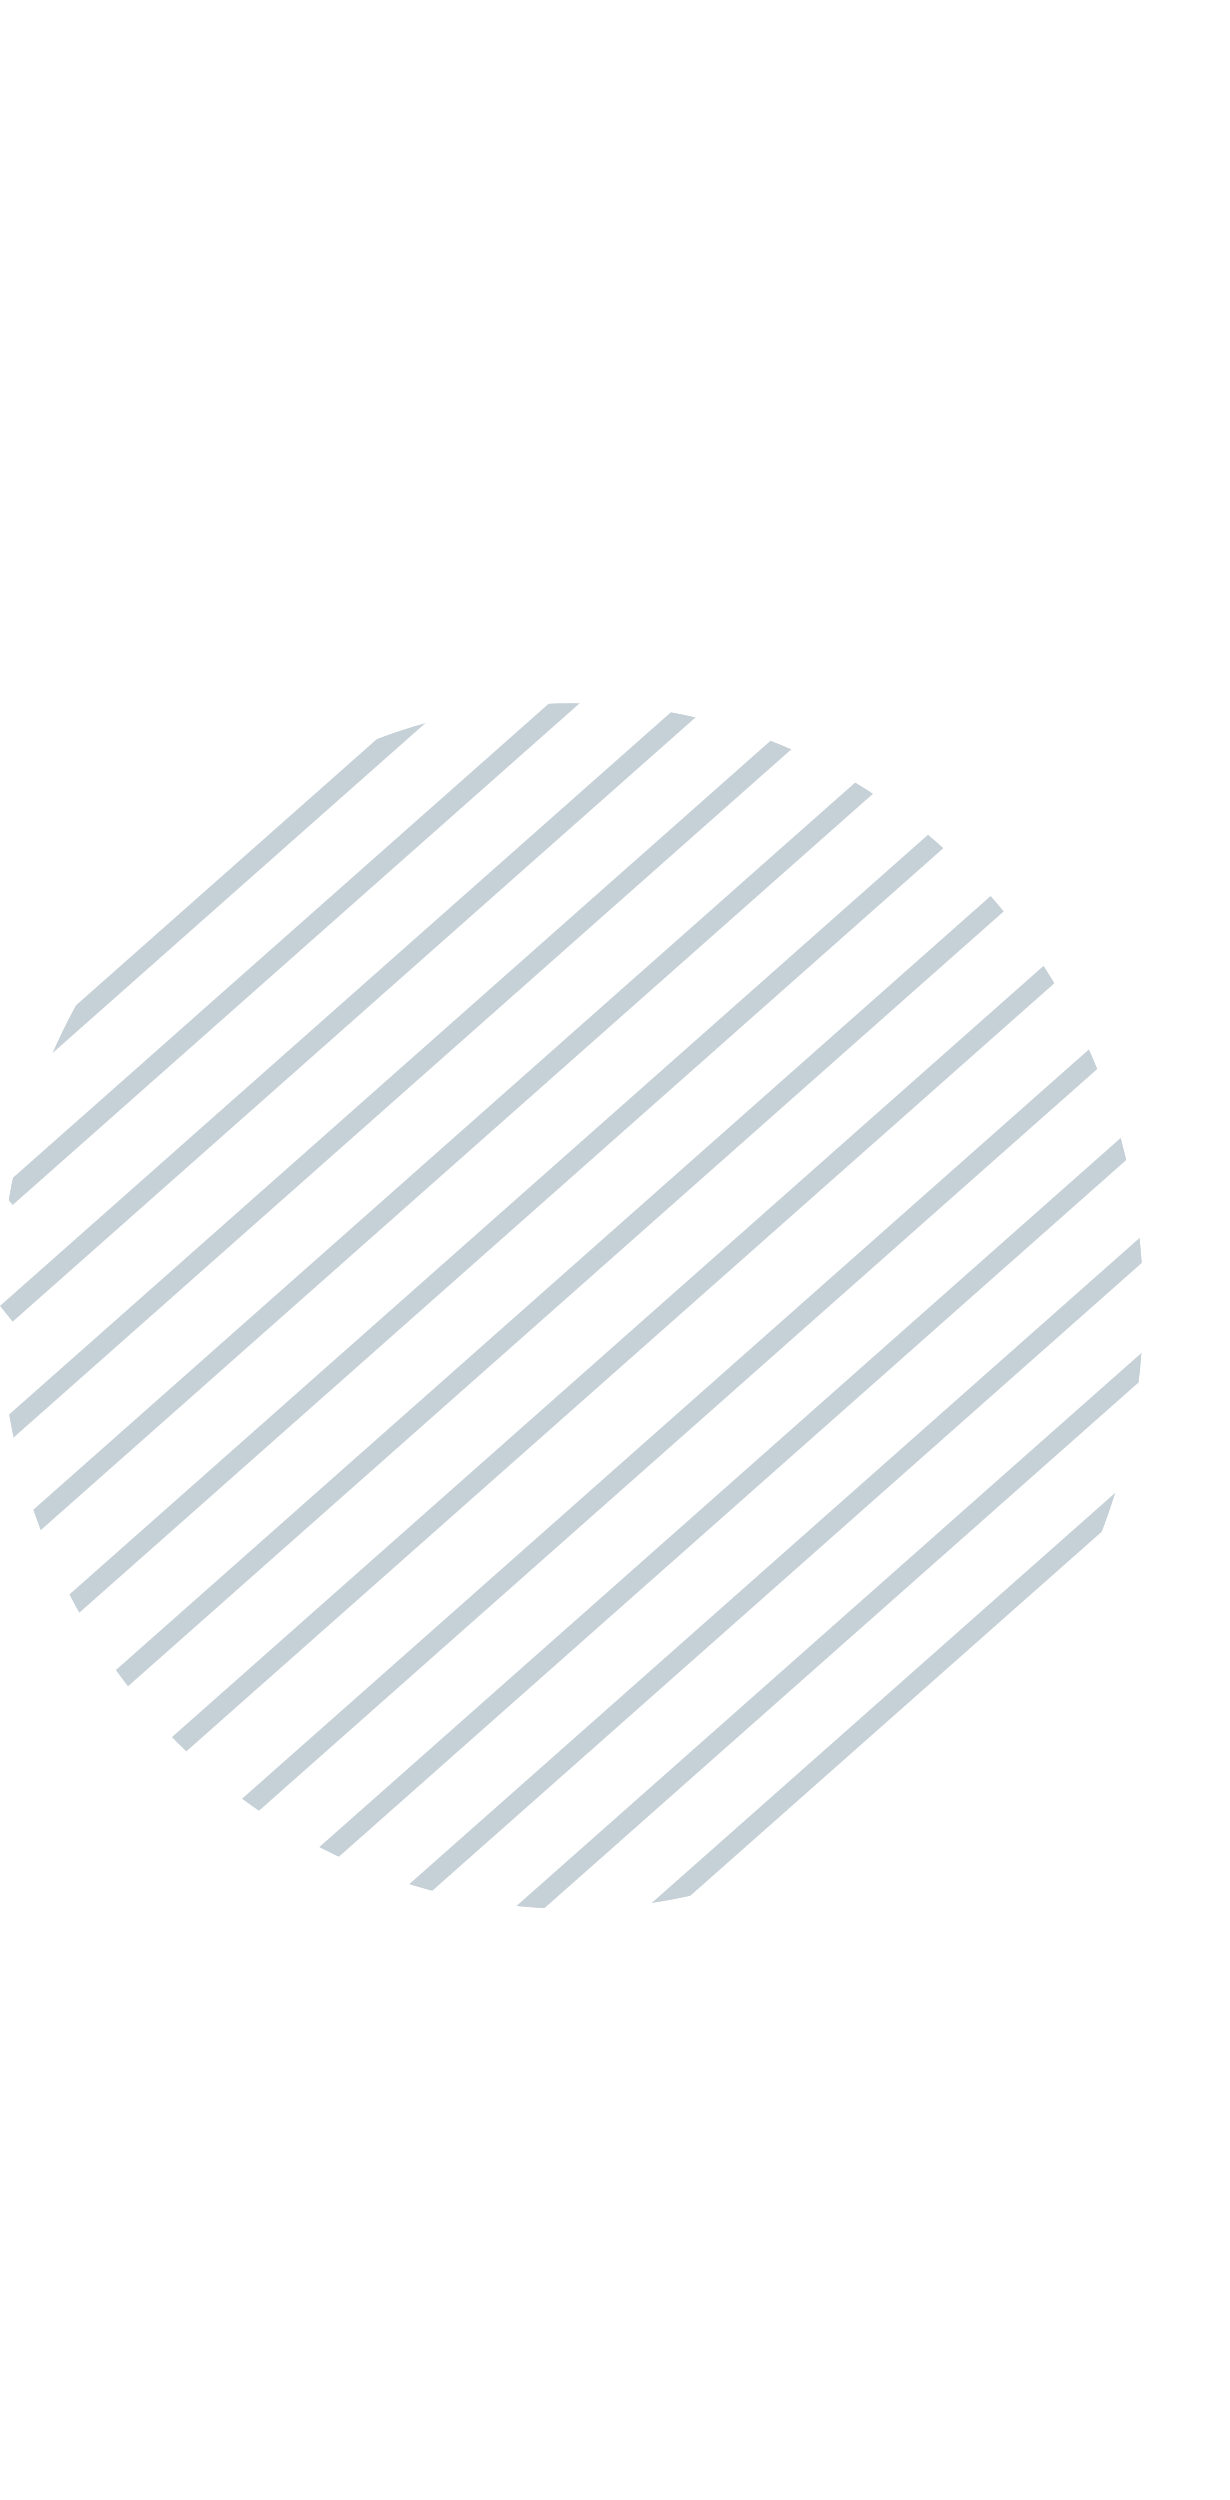
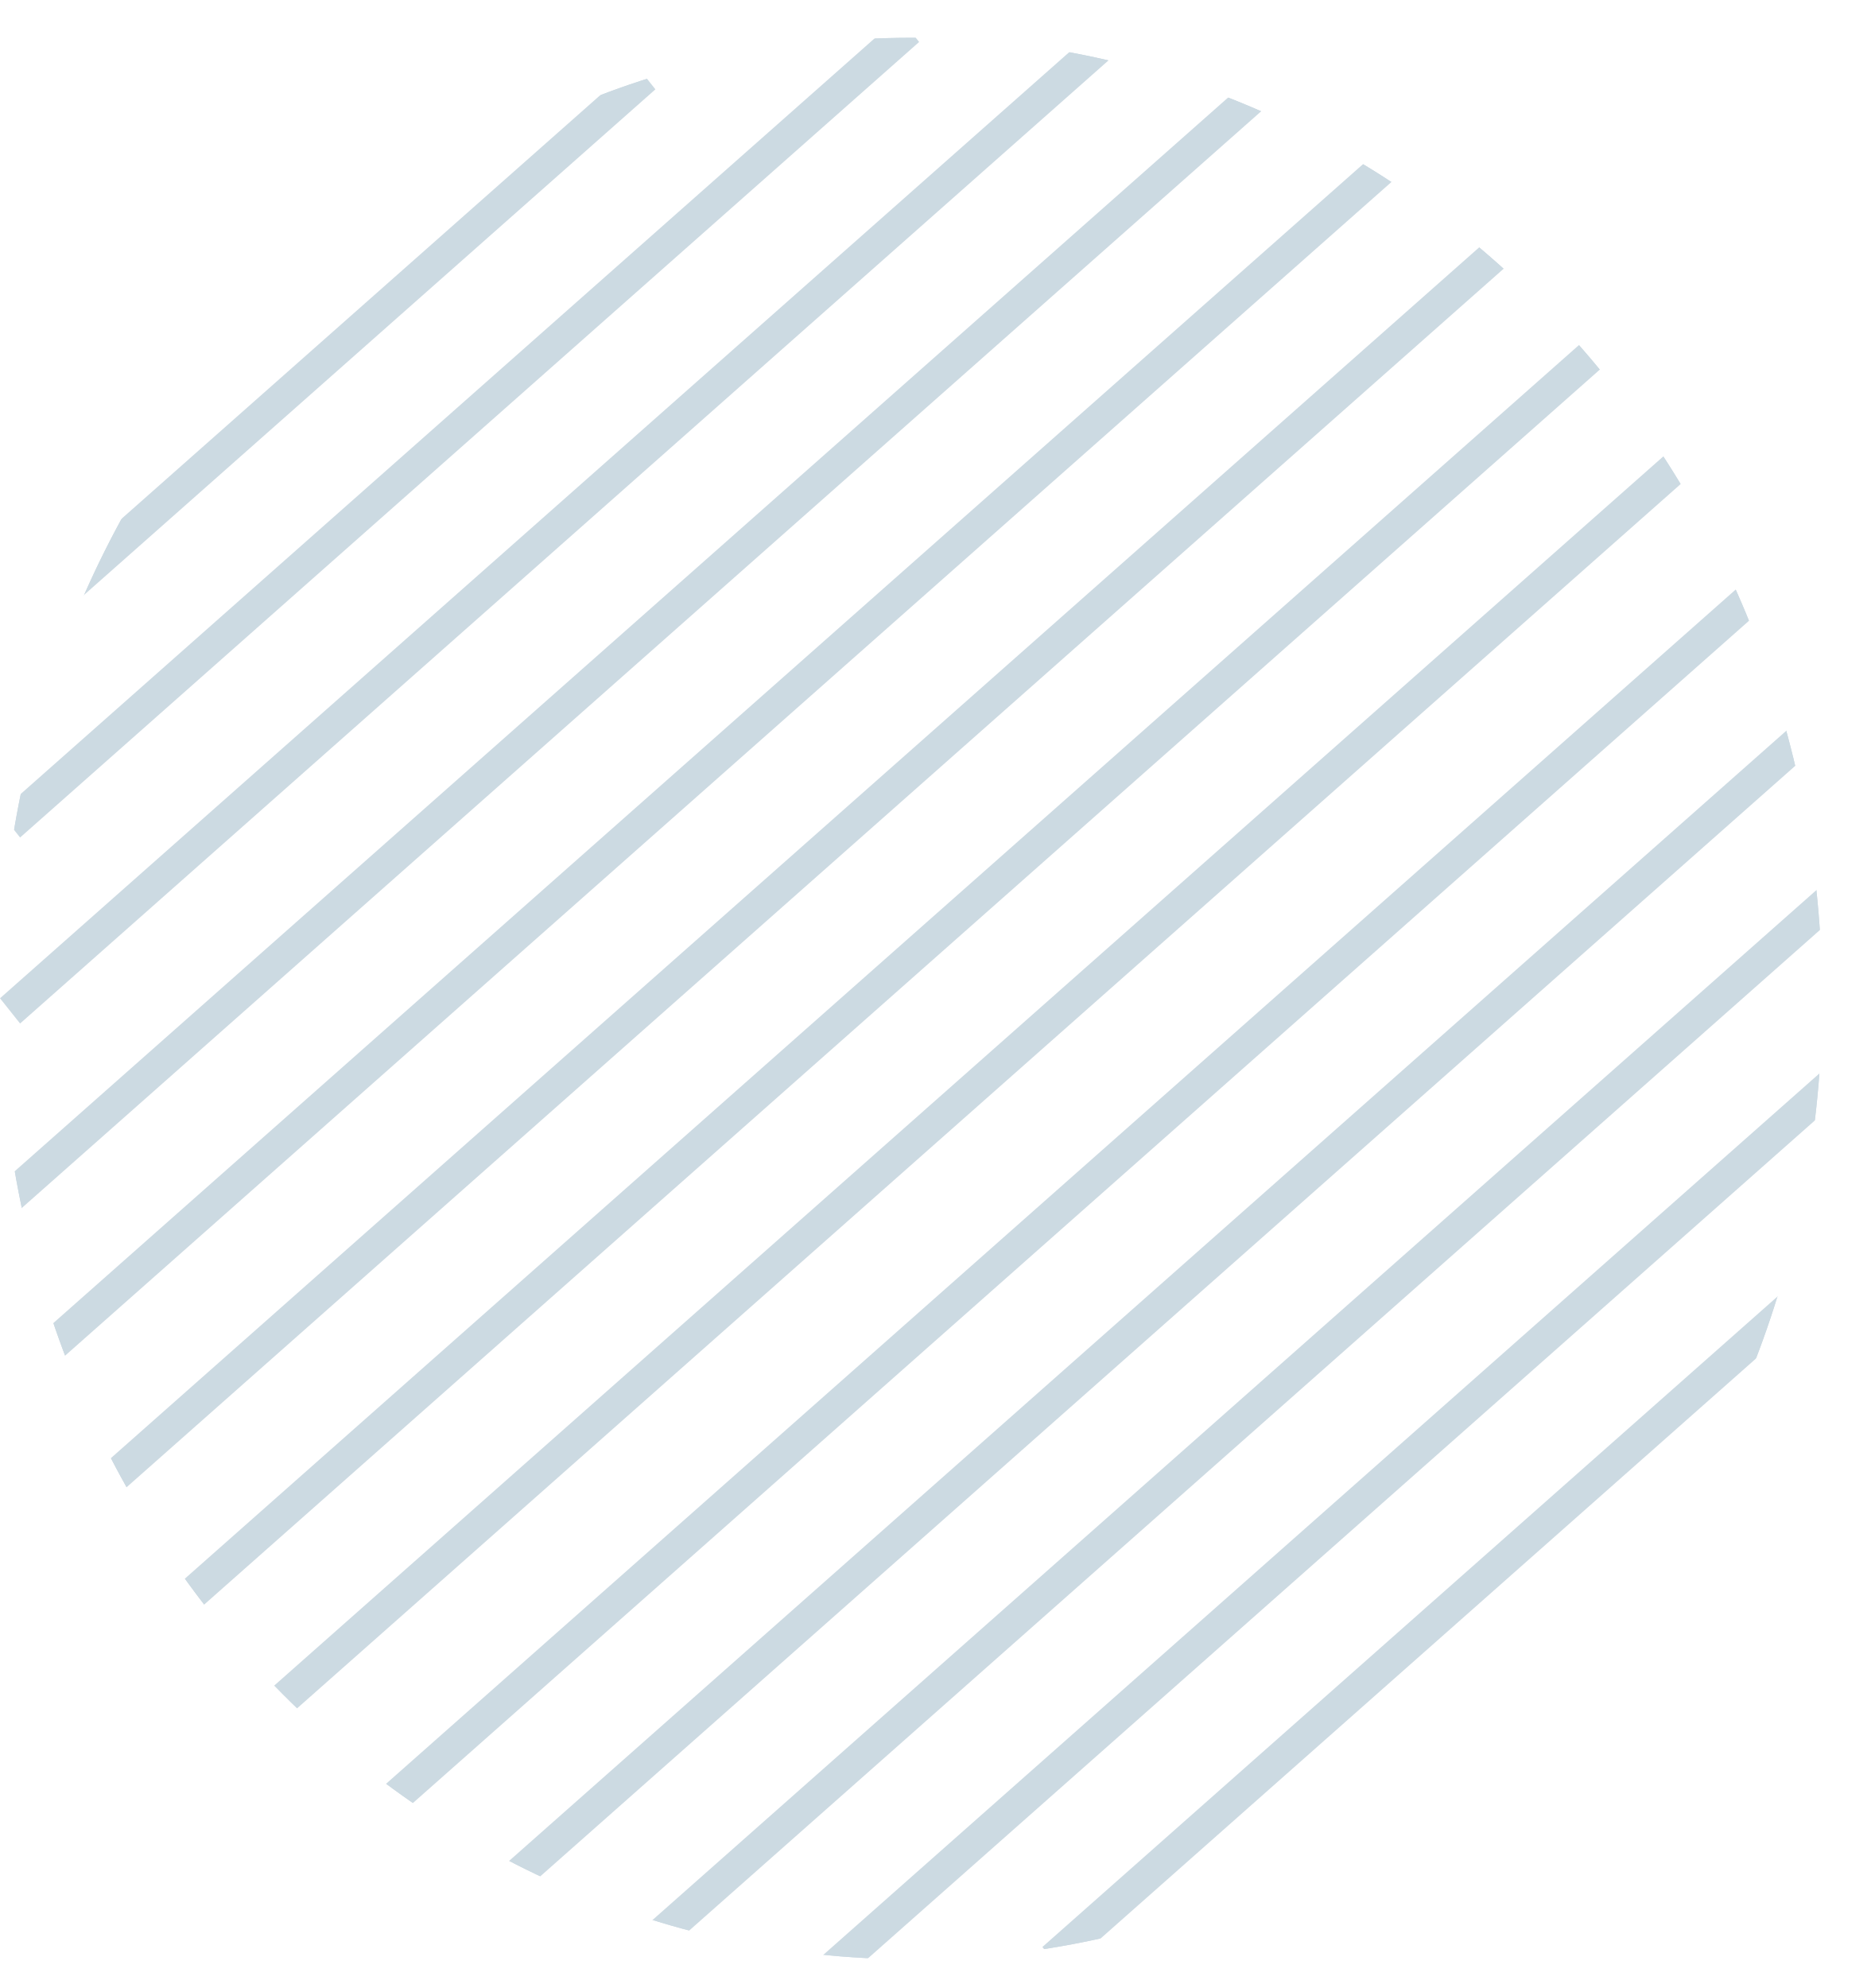
- <svg xmlns="http://www.w3.org/2000/svg" width="208" height="423" viewBox="0 0 208 423" fill="none">
+ <svg xmlns="http://www.w3.org/2000/svg" width="199" height="211" viewBox="0 0 199 211" fill="none">
  <g opacity="0.24">
-     <mask id="mask0" mask-type="alpha" maskUnits="userSpaceOnUse" x="0" y="0" width="208" height="423">
-       <path fill-rule="evenodd" clip-rule="evenodd" d="M1.16888e-05 181.473L205.092 2.3805e-05L207.224 2.679L2.132 184.152L1.16888e-05 181.473Z" fill="#124E77" />
-       <path fill-rule="evenodd" clip-rule="evenodd" d="M5.11938e-06 201.213L205.092 19.74L207.224 22.42L2.132 203.892L5.11938e-06 201.213Z" fill="#124E77" />
-       <path fill-rule="evenodd" clip-rule="evenodd" d="M1.16888e-05 220.954L205.092 39.481L207.224 42.16L2.132 223.633L1.16888e-05 220.954Z" fill="#124E77" />
-       <path fill-rule="evenodd" clip-rule="evenodd" d="M1.9353e-06 240.694L205.092 59.222L207.224 61.901L2.132 243.373L1.9353e-06 240.694Z" fill="#124E77" />
-       <path fill-rule="evenodd" clip-rule="evenodd" d="M1.16888e-05 260.435L205.092 78.962L207.224 81.641L2.132 263.114L1.16888e-05 260.435Z" fill="#124E77" />
-       <path fill-rule="evenodd" clip-rule="evenodd" d="M1.16888e-05 280.175L205.092 98.703L207.224 101.382L2.132 282.854L1.16888e-05 280.175Z" fill="#124E77" />
-       <path fill-rule="evenodd" clip-rule="evenodd" d="M1.16888e-05 299.916L205.092 118.443L207.224 121.122L2.132 302.595L1.16888e-05 299.916Z" fill="#124E77" />
-       <path fill-rule="evenodd" clip-rule="evenodd" d="M1.16888e-05 319.656L205.092 138.184L207.224 140.863L2.132 322.336L1.16888e-05 319.656Z" fill="#124E77" />
-       <path fill-rule="evenodd" clip-rule="evenodd" d="M1.16888e-05 340.584L205.092 159.111L207.224 161.791L2.132 343.263L1.16888e-05 340.584Z" fill="#124E77" />
-       <path fill-rule="evenodd" clip-rule="evenodd" d="M5.11938e-06 360.325L205.092 178.852L207.224 181.531L2.132 363.004L5.11938e-06 360.325Z" fill="#124E77" />
-       <path fill-rule="evenodd" clip-rule="evenodd" d="M1.16888e-05 380.065L205.092 198.592L207.224 201.271L2.132 382.744L1.16888e-05 380.065Z" fill="#124E77" />
-       <path fill-rule="evenodd" clip-rule="evenodd" d="M1.16888e-05 399.806L205.092 218.333L207.224 221.012L2.132 402.485L1.16888e-05 399.806Z" fill="#124E77" />
-       <path fill-rule="evenodd" clip-rule="evenodd" d="M-7.81816e-06 419.546L205.092 238.074L207.224 240.753L2.132 422.225L-7.81816e-06 419.546Z" fill="#124E77" />
+     <mask id="mask0" mask-type="alpha" maskUnits="userSpaceOnUse" x="0" y="0" width="199" height="211">
+       <path fill-rule="evenodd" clip-rule="evenodd" d="M6.9335e-05 66.473L67.436 6.803L69.567 9.482L2.132 69.152L6.9335e-05 66.473Z" fill="#124E77" />
+       <path fill-rule="evenodd" clip-rule="evenodd" d="M-0 86.213L95.427 1.775L97.559 4.455L2.132 88.892L-0 86.213Z" fill="#124E77" />
+       <path fill-rule="evenodd" clip-rule="evenodd" d="M0 105.954L118.696 0.928L120.828 3.607L2.132 108.633L0 105.954Z" fill="#124E77" />
+       <path fill-rule="evenodd" clip-rule="evenodd" d="M-3.66729e-05 125.694L132.548 8.41L134.68 11.09L2.132 128.373L-3.66729e-05 125.694Z" fill="#124E77" />
+       <path fill-rule="evenodd" clip-rule="evenodd" d="M-5.40202e-05 145.435L147.513 14.909L149.645 17.588L2.132 148.114L-5.40202e-05 145.435Z" fill="#124E77" />
+       <path fill-rule="evenodd" clip-rule="evenodd" d="M9.394 156.863L160.863 22.838L162.995 25.517L11.526 159.542L9.394 156.863Z" fill="#124E77" />
+       <path fill-rule="evenodd" clip-rule="evenodd" d="M17.005 169.869L170.367 34.168L172.499 36.847L19.137 172.548L17.005 169.869Z" fill="#124E77" />
+       <path fill-rule="evenodd" clip-rule="evenodd" d="M26.567 181.149L180.415 45.018L182.547 47.697L28.699 183.828L26.567 181.149Z" fill="#124E77" />
+       <path fill-rule="evenodd" clip-rule="evenodd" d="M38.612 191.418L187.022 60.1L189.154 62.779L40.744 194.097L38.612 191.418Z" fill="#124E77" />
+       <path fill-rule="evenodd" clip-rule="evenodd" d="M52.011 199.303L193.737 73.899L195.869 76.578L54.143 201.983L52.011 199.303Z" fill="#124E77" />
+       <path fill-rule="evenodd" clip-rule="evenodd" d="M66.349 206.357L196.757 90.967L198.889 93.647L68.481 209.036L66.349 206.357Z" fill="#124E77" />
+       <path fill-rule="evenodd" clip-rule="evenodd" d="M87.154 207.688L195.186 112.098L197.318 114.777L89.286 210.367L87.154 207.688Z" fill="#124E77" />
+       <path fill-rule="evenodd" clip-rule="evenodd" d="M110.639 206.649L189.527 136.845L191.659 139.524L112.771 209.328L110.639 206.649Z" fill="#124E77" />
    </mask>
    <g mask="url(#mask0)">
-       <path d="M193.403 220.979C193.403 277.295 150.11 322.947 96.705 322.947C43.301 322.947 0.008 277.295 0.008 220.979C0.008 164.664 43.301 119.011 96.705 119.011C150.11 119.011 193.403 164.664 193.403 220.979Z" fill="#0E3C58" />
-       <path fill-rule="evenodd" clip-rule="evenodd" d="M96.705 308.083C142.325 308.083 179.307 269.085 179.307 220.979C179.307 172.873 142.325 133.875 96.705 133.875C51.086 133.875 14.104 172.873 14.104 220.979C14.104 269.085 51.086 308.083 96.705 308.083ZM96.705 322.947C150.11 322.947 193.403 277.295 193.403 220.979C193.403 164.664 150.11 119.011 96.705 119.011C43.301 119.011 0.008 164.664 0.008 220.979C0.008 277.295 43.301 322.947 96.705 322.947Z" fill="#0E3C58" />
+       <path d="M193.403 105.979C193.403 162.294 150.11 207.947 96.705 207.947C43.301 207.947 0.008 162.294 0.008 105.979C0.008 49.664 43.301 4.011 96.705 4.011C150.11 4.011 193.403 49.664 193.403 105.979Z" fill="#2A6385" />
+       <path fill-rule="evenodd" clip-rule="evenodd" d="M96.705 193.083C142.325 193.083 179.307 154.085 179.307 105.979C179.307 57.873 142.325 18.875 96.705 18.875C51.086 18.875 14.104 57.873 14.104 105.979C14.104 154.085 51.086 193.083 96.705 193.083ZM96.705 207.947C150.11 207.947 193.403 162.294 193.403 105.979C193.403 49.664 150.11 4.011 96.705 4.011C43.301 4.011 0.008 49.664 0.008 105.979C0.008 162.294 43.301 207.947 96.705 207.947Z" fill="#2A6385" />
    </g>
  </g>
</svg>
